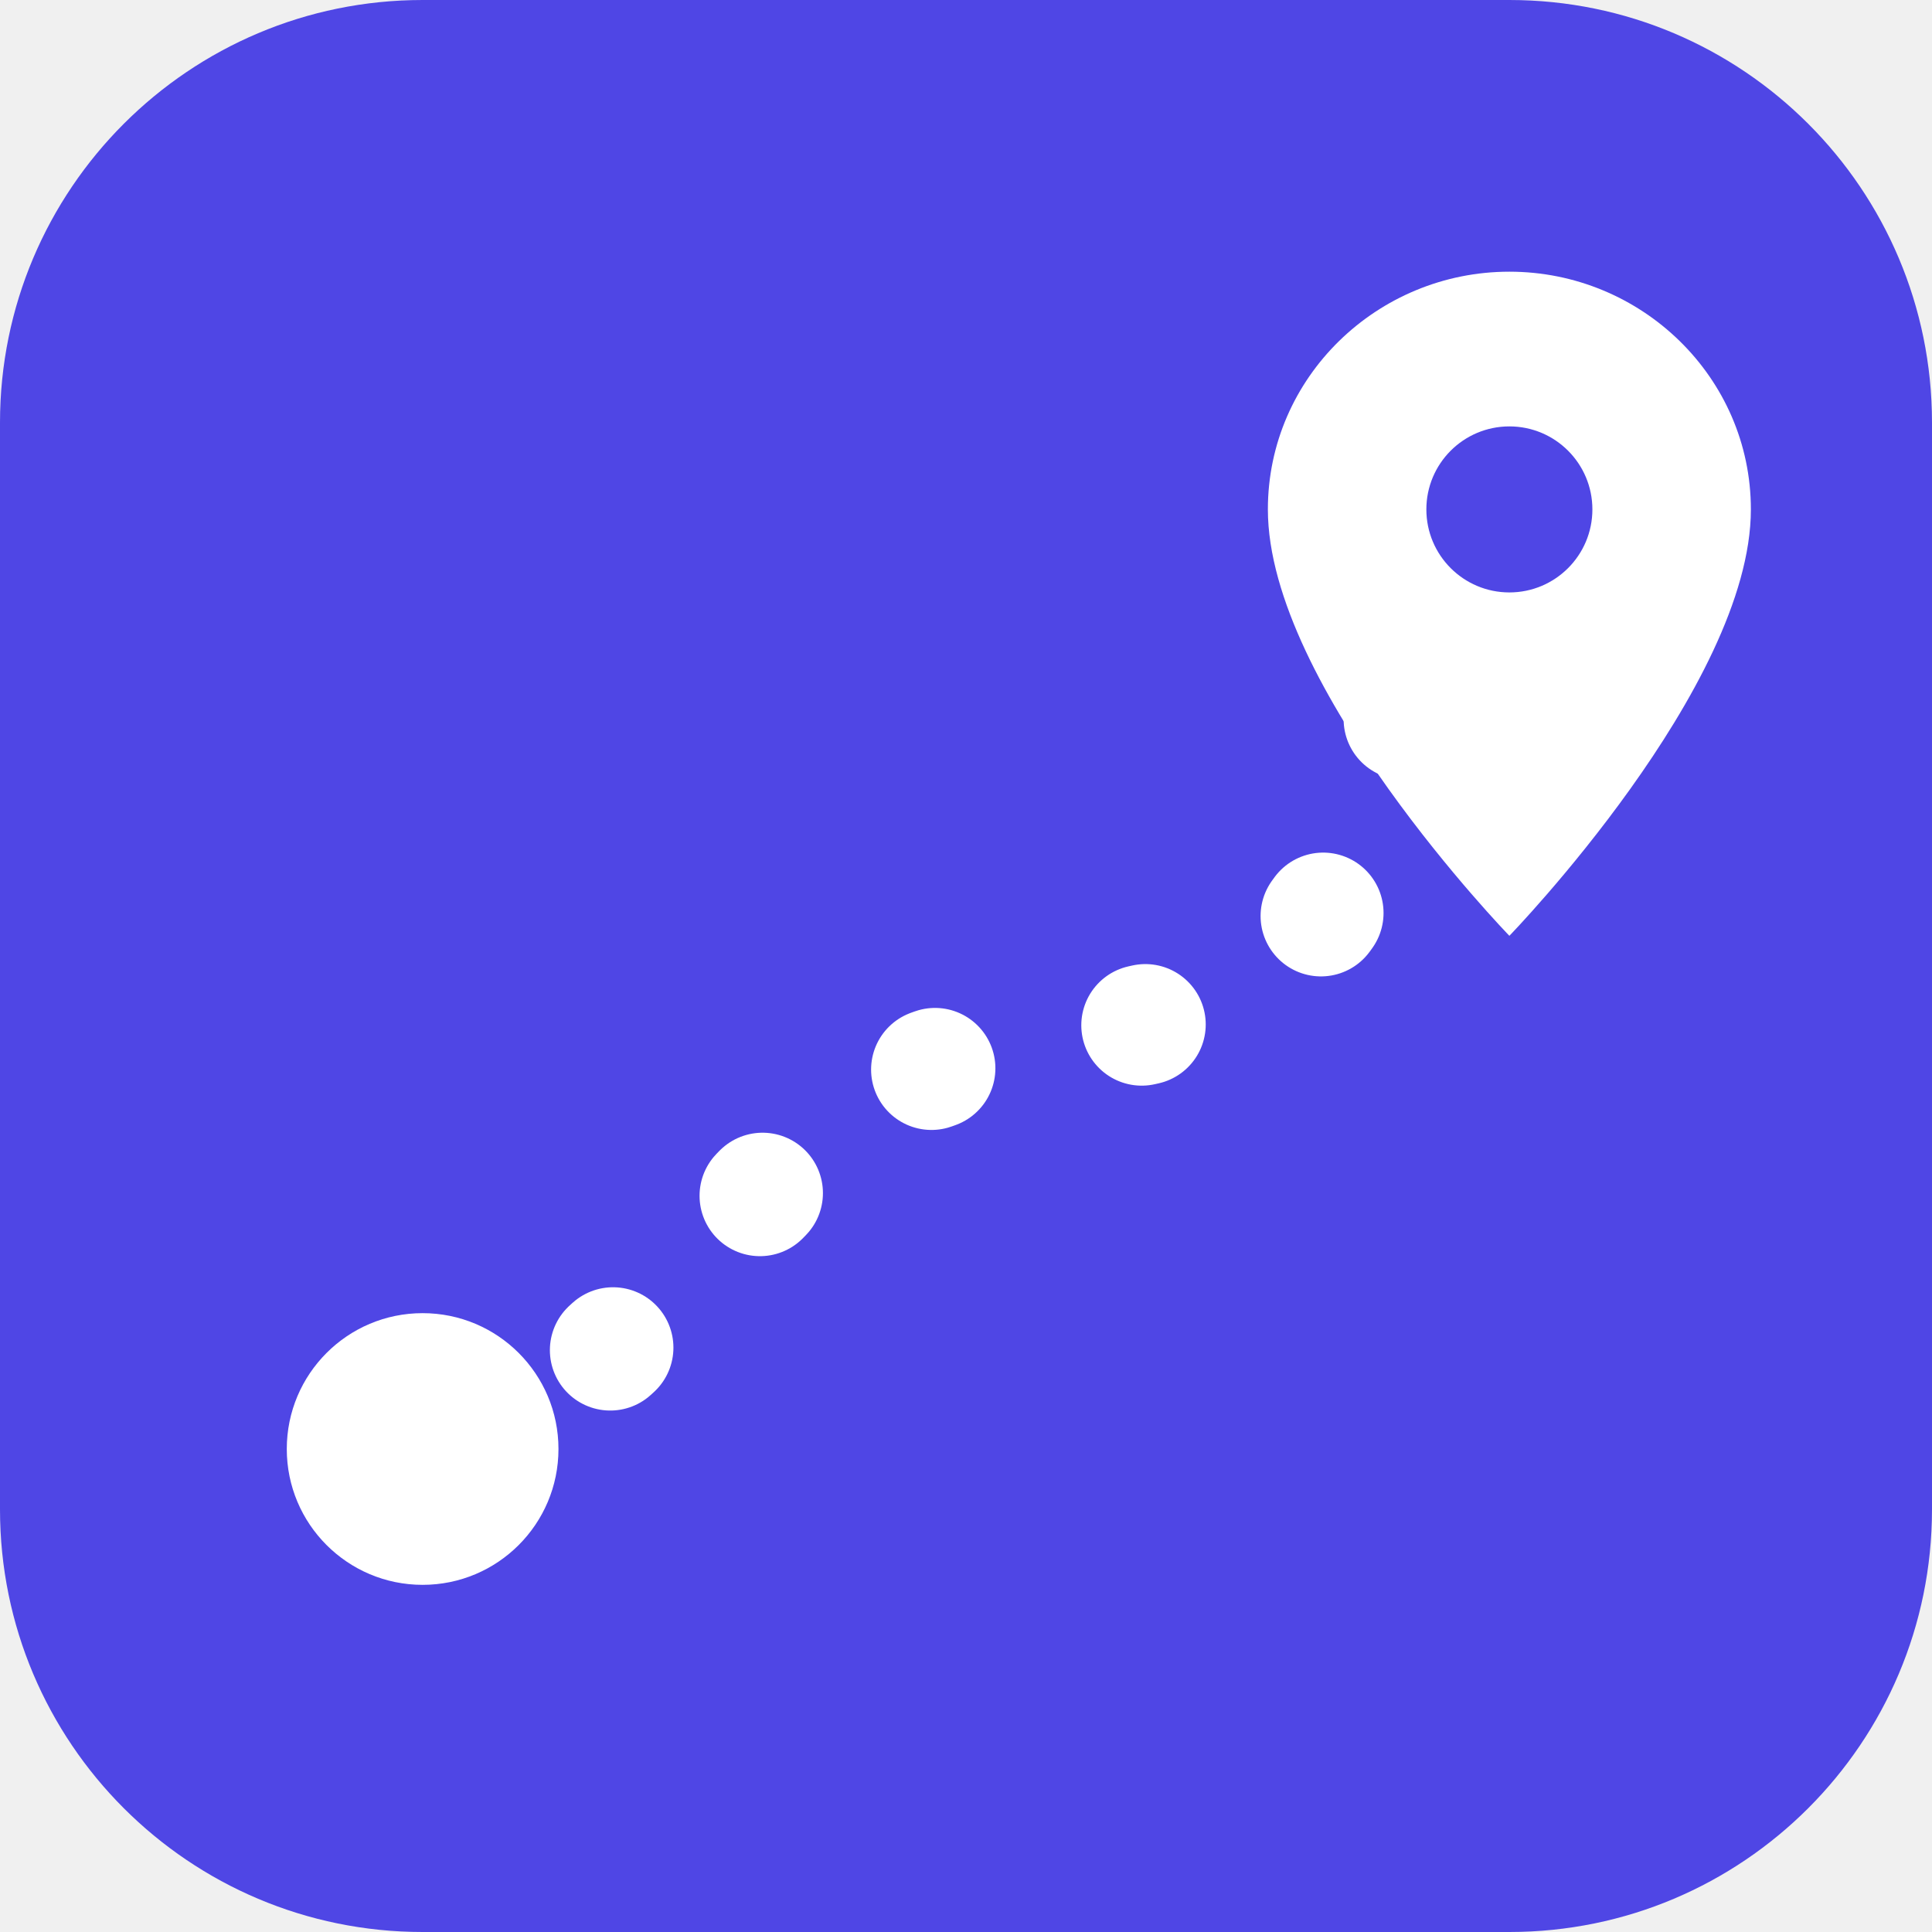
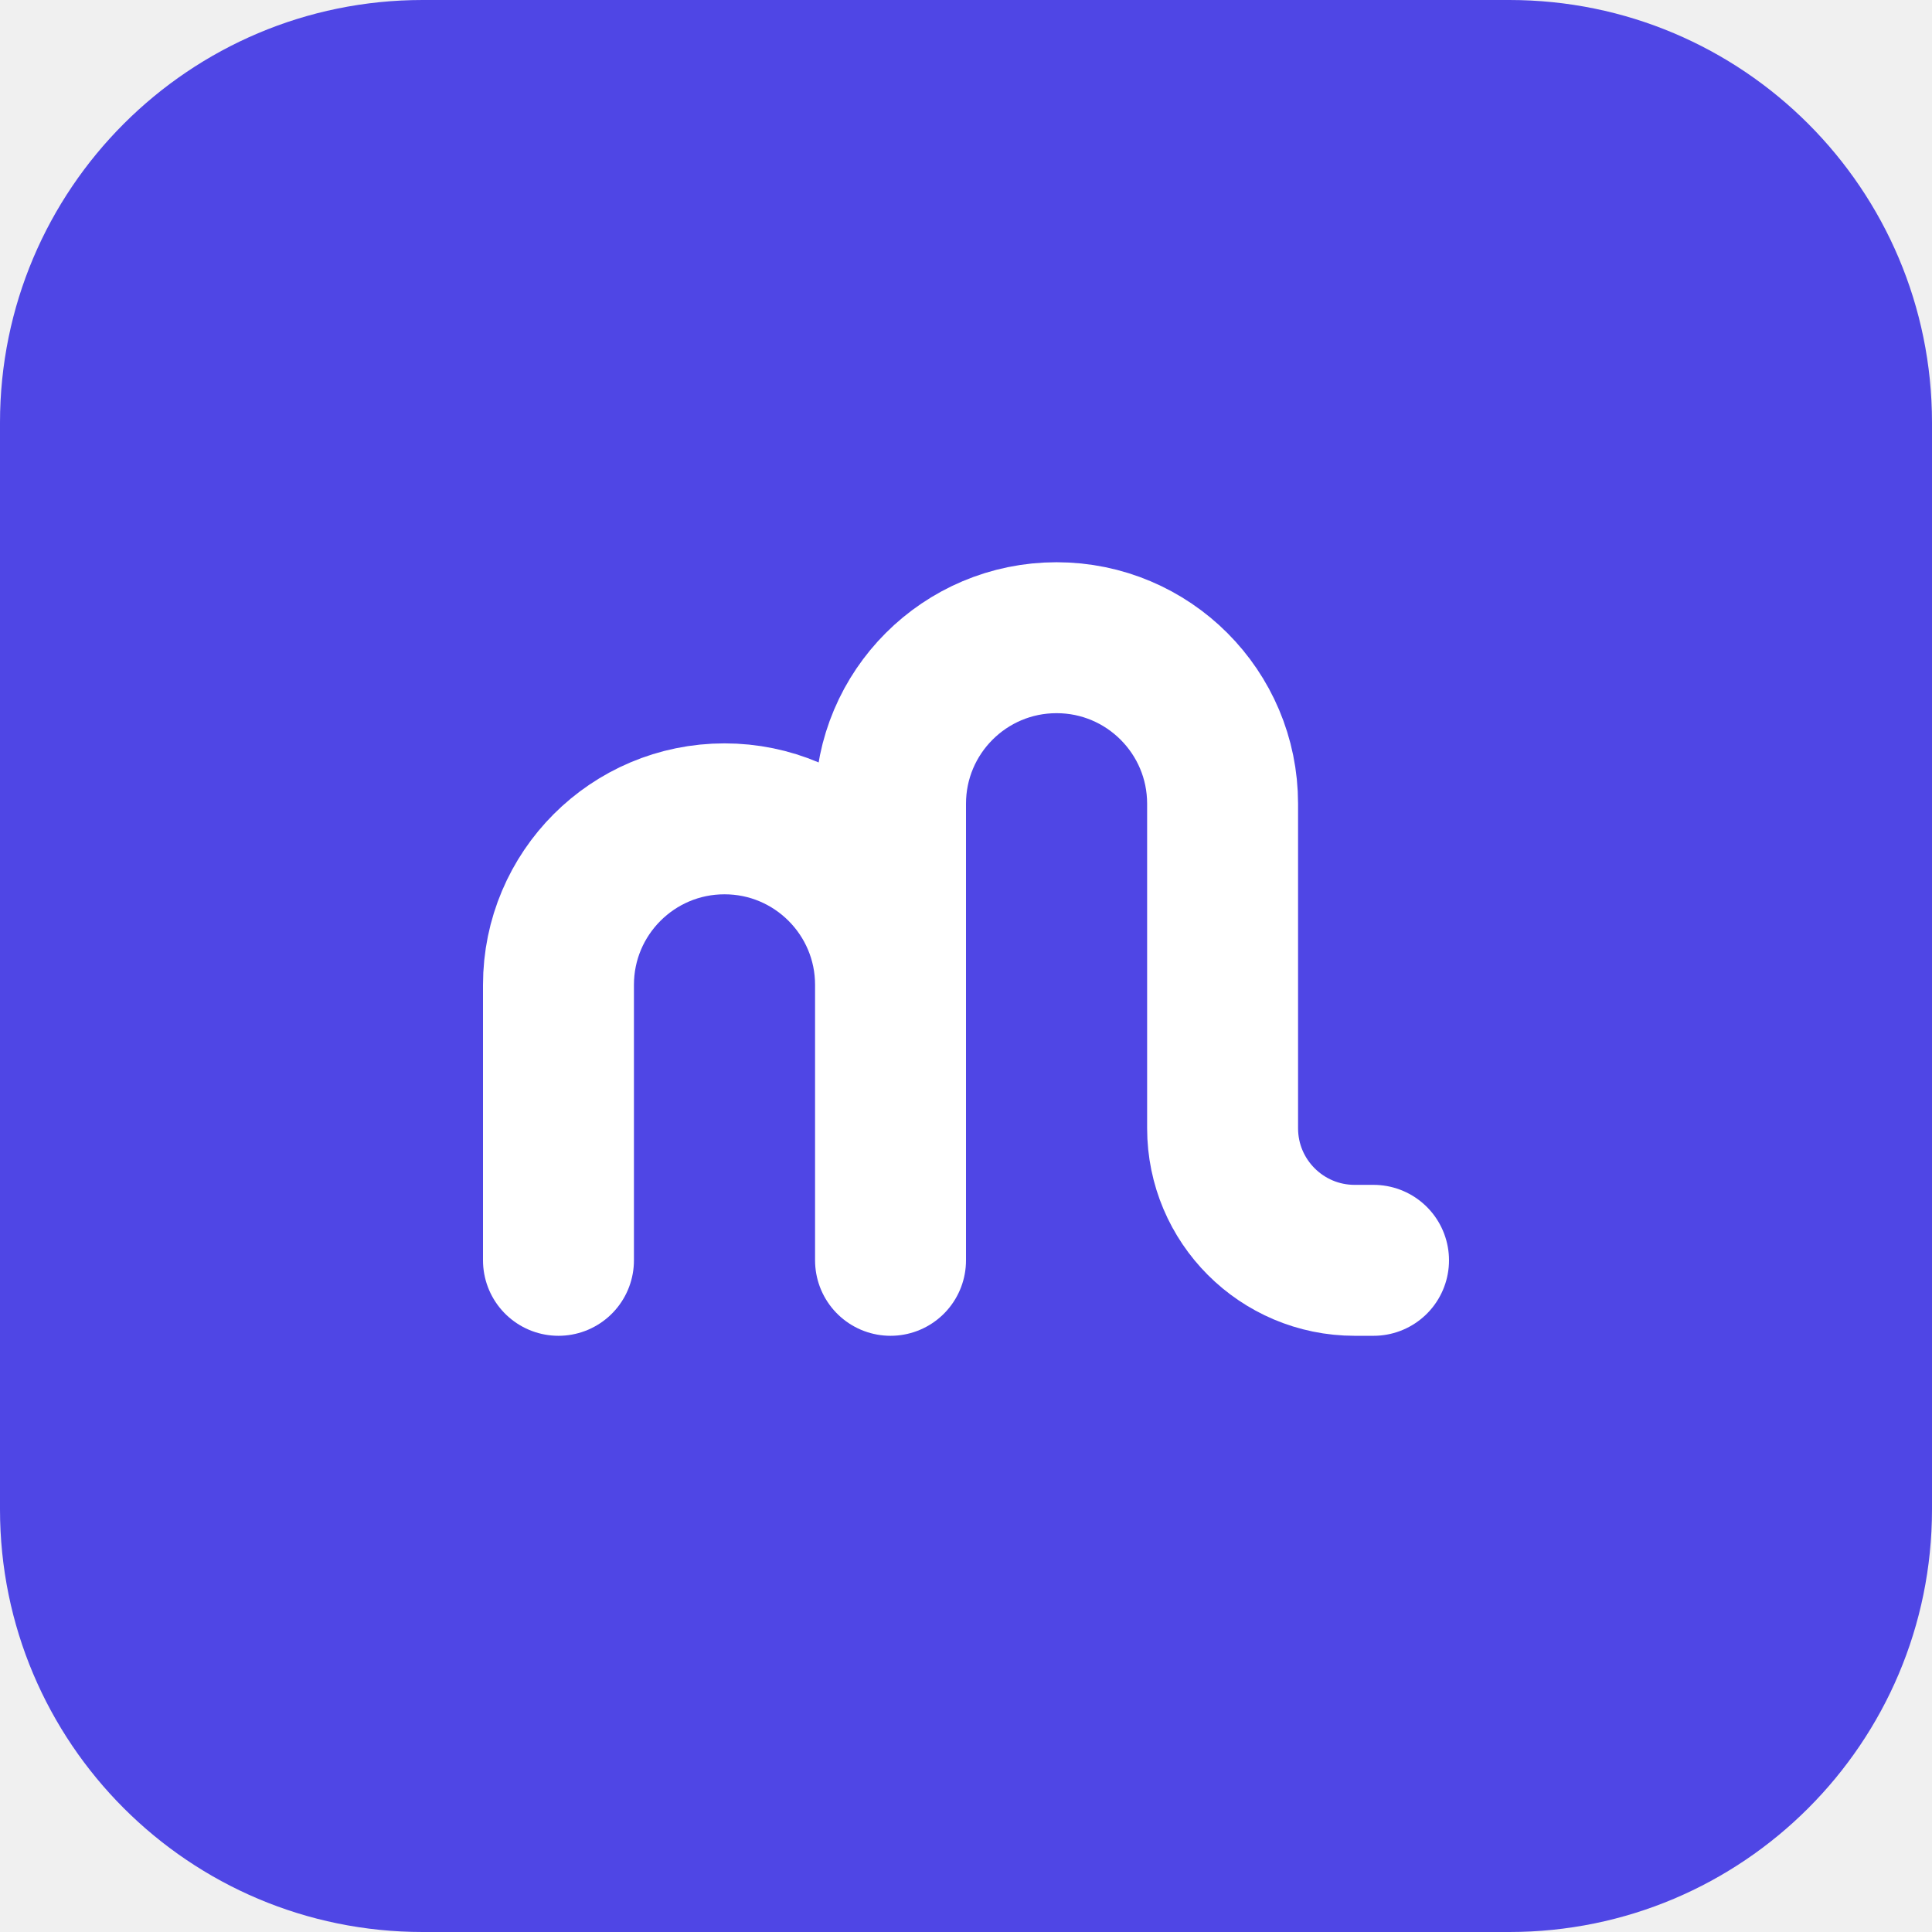
<svg xmlns="http://www.w3.org/2000/svg" viewBox="0 0 512 512">
  <rect width="512" height="512" rx="112" fill="#4f46e5" />
-   <path d="M112 384c48-8 72-56 112-88s96-8 128-56 16-96 48-120" fill="none" stroke="#fff" stroke-width="32" stroke-linecap="round" stroke-dasharray="1 56" />
-   <circle cx="112" cy="384" r="36" fill="#fff" />
-   <path d="M400 72c-35 0-64 28-64 63 0 47 64 113 64 113s64-66 64-113c0-35-29-63-64-63z" fill="#fff" />
-   <circle cx="400" cy="135" r="22" fill="#4f46e5" />
+   <path d="M148 334V261a44 44 0 0 1 88 0v73m0 0V213a44 44 0 0 1 88 0v86a35 35 0 0 0 35 35h5" fill="none" stroke="#fff" stroke-width="40" stroke-linecap="round" stroke-linejoin="round" />
</svg>
